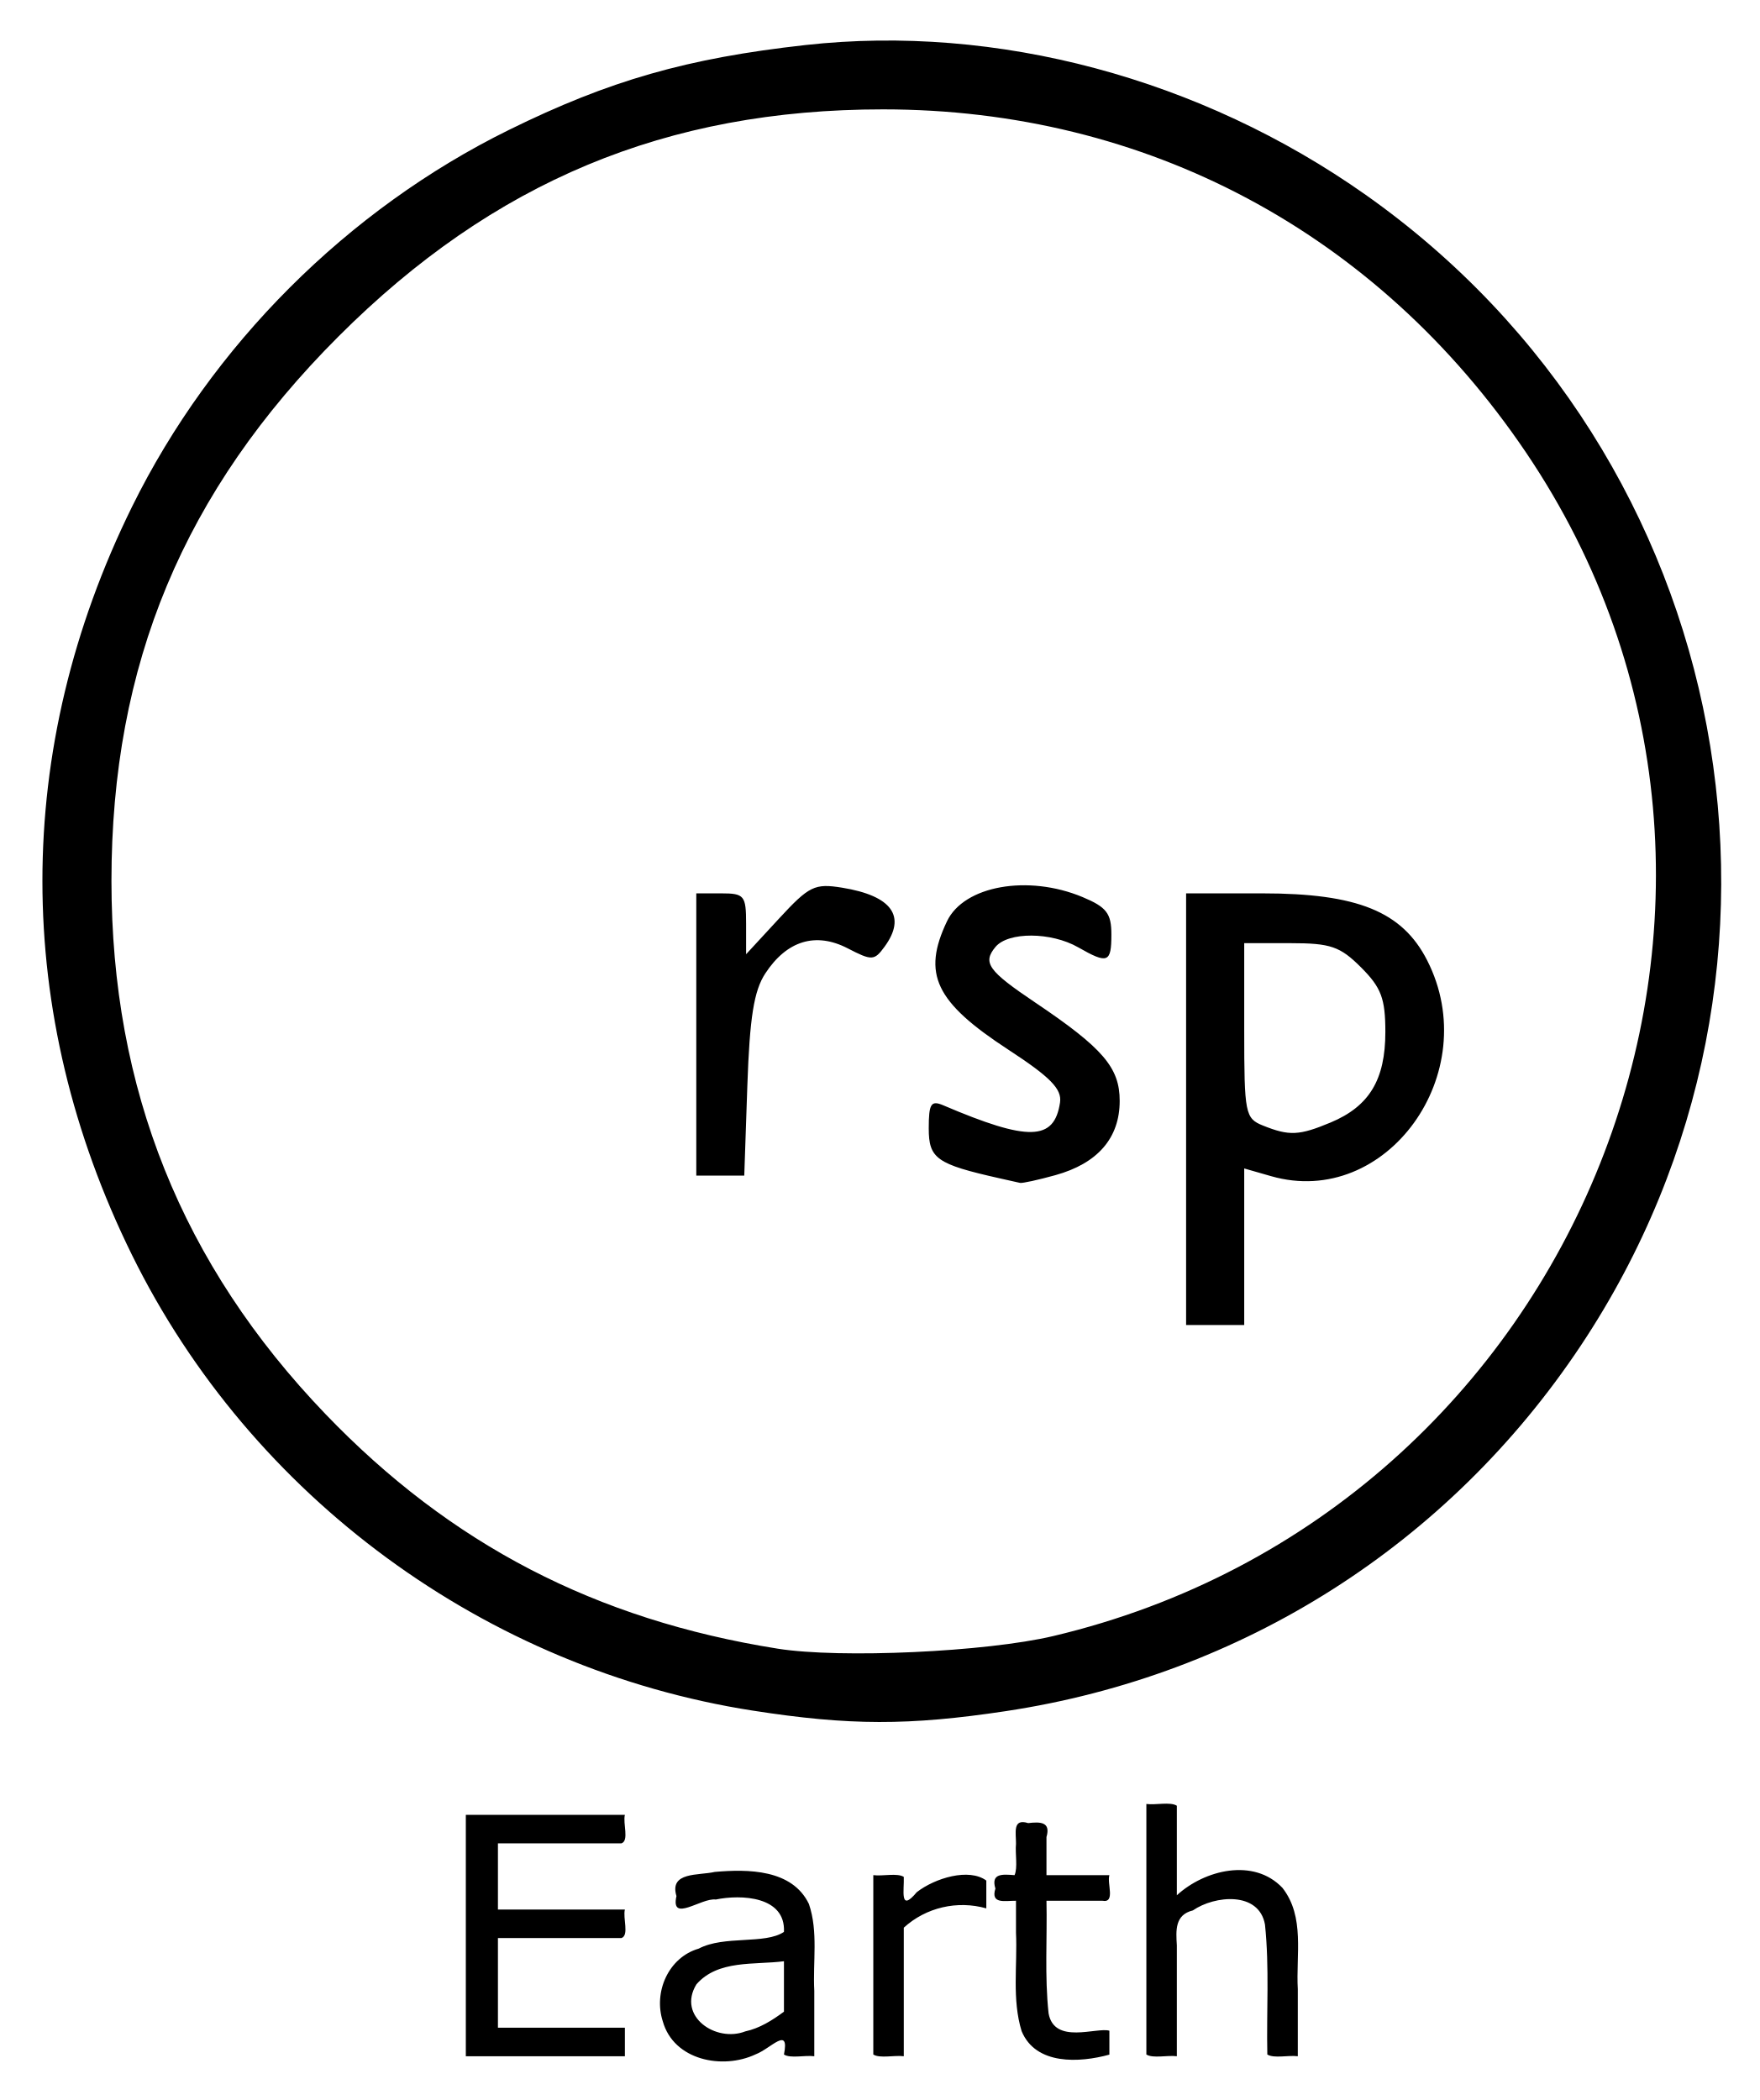
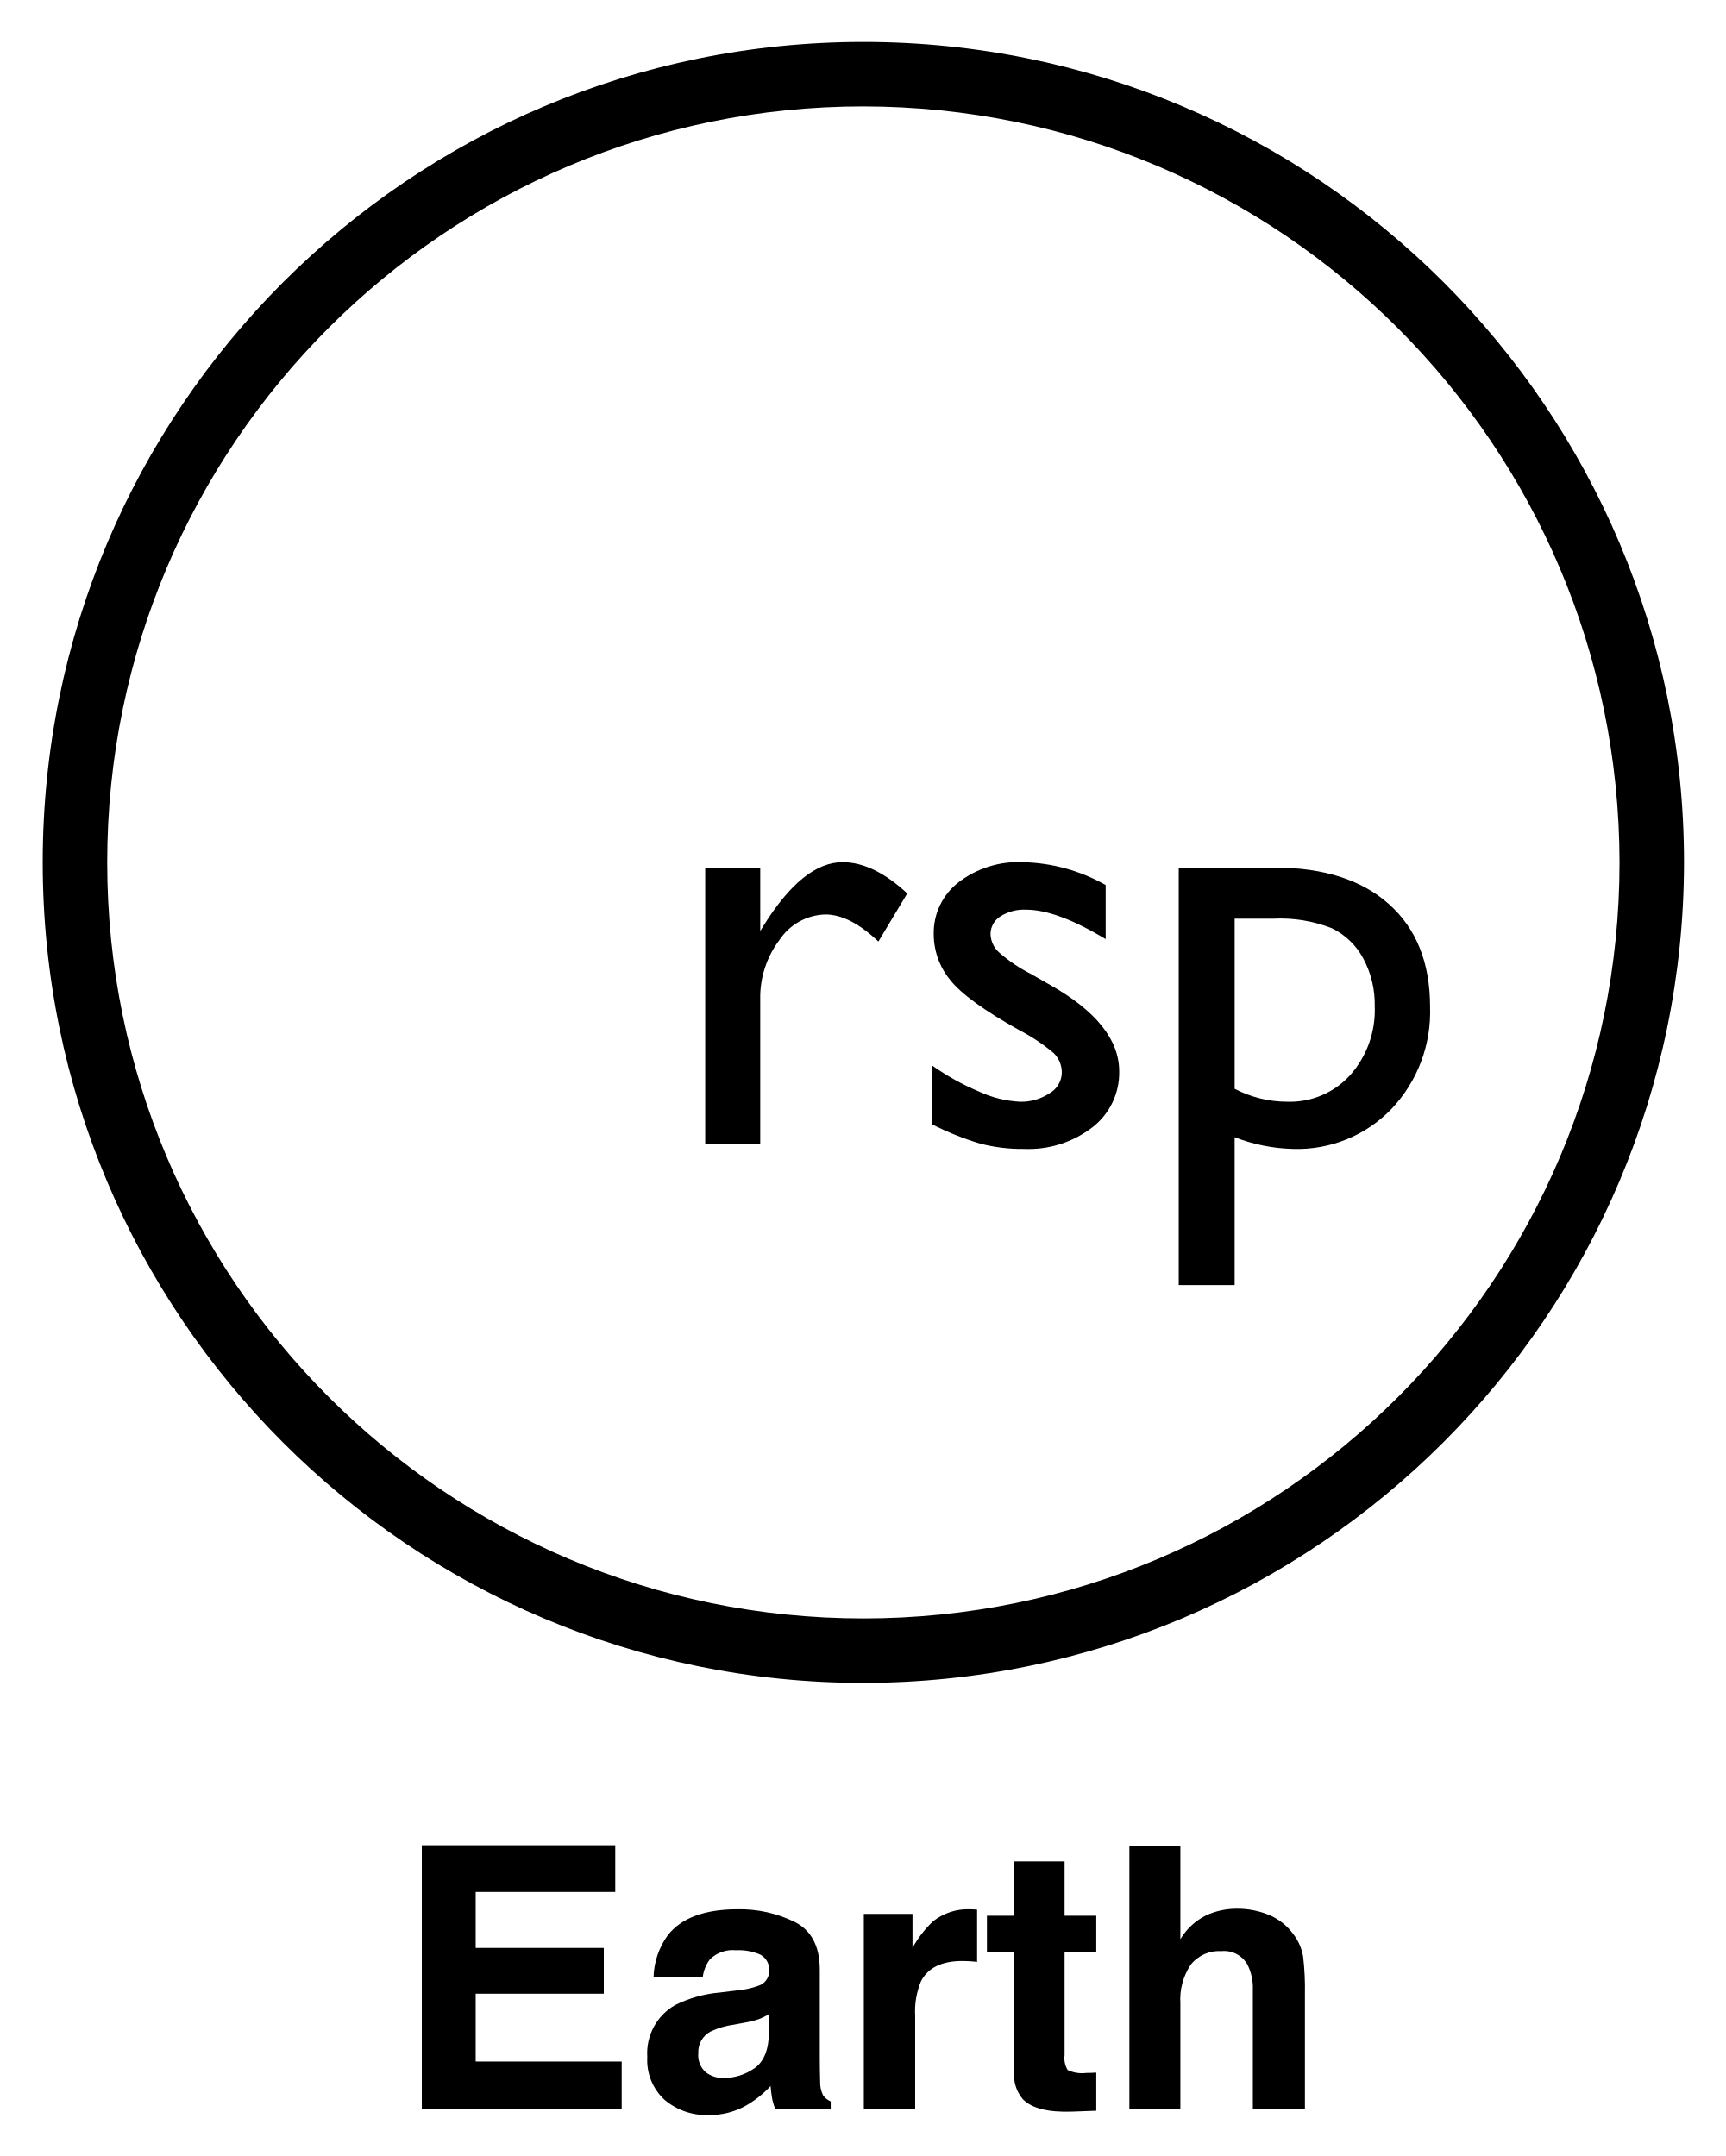
- <svg xmlns="http://www.w3.org/2000/svg" role="img" viewBox="-4.87 -4.62 211.98 252.98">
-   <path d="M85.835 201.457c-32.215-5.019-60.44-25.732-74.809-54.898-14.383-29.195-14.383-60.923 0-90.118 9.589-19.464 25.95-35.826 45.415-45.415C68.519 5.076 77.903 2.39 92.144.806c23.038-2.562 47.594 4.006 67.493 18.05 44.718 31.562 56.213 93.074 25.905 138.624-15.934 23.947-40.779 39.74-69.272 44.036-11.68 1.76-18.842 1.746-30.435-.06zM122 192.47c63.532-15.045 93.102-89.122 56.924-142.607C161.024 23.4 133.2 8.555 101.5 8.555c-26.087 0-46.934 8.693-65.593 27.352C17.248 54.566 8.555 75.413 8.555 101.5c0 25.07 8.487 46.216 25.776 64.225 15.086 15.713 32.57 24.784 54.483 28.266 7.55 1.2 25.09.396 33.186-1.521zM138 129v-26h9.184c11.462 0 16.852 2.19 19.85 8.066 6.93 13.584-4.92 29.982-18.791 26.004l-3.243-.93V155h-7zm17.401 1.606c4.661-1.948 6.599-5.15 6.599-10.905 0-4.033-.495-5.35-2.923-7.778-2.532-2.532-3.67-2.923-8.5-2.923H145v10.532c0 9.988.116 10.58 2.25 11.437 3.17 1.274 4.36 1.22 8.151-.363zm-39.901 6.713c-7.554-1.697-8.5-2.365-8.5-6.004 0-2.979.273-3.413 1.75-2.782 10.262 4.379 13.37 4.305 14.063-.335.243-1.627-1.155-3.056-6.233-6.371-8.797-5.743-10.405-9.114-7.38-15.467 2.042-4.285 9.753-5.66 16.332-2.911 2.883 1.204 3.468 1.964 3.468 4.5 0 3.421-.434 3.59-4 1.551-3.26-1.864-8.434-1.887-9.964-.044-1.579 1.903-.882 2.88 4.765 6.678C127.981 121.636 130 123.984 130 128c0 4.471-2.649 7.532-7.743 8.947-2.067.573-3.982.993-4.257.932-.275-.06-1.4-.312-2.5-.56zM79 120v-17h3c2.788 0 3 .26 3 3.666v3.667l3.971-4.302c3.623-3.924 4.29-4.25 7.59-3.715 6.005.975 7.79 3.455 5.117 7.11-1.238 1.693-1.523 1.705-4.444.195-3.851-1.991-7.33-.93-9.922 3.026-1.369 2.089-1.881 5.296-2.163 13.545L84.779 137H79z" />
-   <path d="M151.455 243.089c-1.147-.148-2.878.29-3.672-.21-.11-5.216.262-10.461-.282-15.652-.722-4.034-6.054-3.518-8.683-1.707-2.192.534-2.044 2.426-1.933 4.217v13.352c-1.147-.148-2.879.29-3.672-.21V212.7c1.146.147 2.878-.291 3.672.21v10.785c3.335-3.055 9.248-4.537 12.714-.898 2.745 3.496 1.614 8.113 1.856 12.217v8.076zm-22.695-.195c-3.59.986-8.859 1.293-10.571-2.825-1.181-3.834-.496-7.915-.68-11.872v-3.839c-1.302-.013-3.084.452-2.48-1.468-.57-1.88.895-1.722 2.308-1.617.402-.915.058-2.575.173-3.777.016-1.304-.456-3.097 1.468-2.493 1.465-.171 2.742-.154 2.203 1.678v4.592h7.579c-.313.995.766 3.383-.84 3.085h-6.739c.097 4.52-.231 9.076.254 13.565.684 3.804 5.816 1.633 7.324 2.09v2.88zm-14.825-17.618c-3.485-.99-7.266-.12-9.941 2.325v15.488c-1.147-.148-2.878.29-3.672-.21v-21.607c1.146.148 2.878-.29 3.672.21.07 1.54-.55 4.375 1.566 1.84 2.208-1.712 6.296-2.938 8.375-1.396v3.35zM93.213 243.09c-1.138-.15-2.868.293-3.653-.21.7-3.497-1.57-.723-3.405-.024-3.989 1.885-9.876.726-11.19-3.975-1.14-3.511.669-7.696 4.325-8.756 3.08-1.623 7.981-.476 10.27-2.016.207-4.305-5.169-4.531-8.214-3.9-1.737-.236-5.477 2.86-4.735-.415-.887-2.95 2.645-2.458 4.62-2.91 3.991-.353 9.328-.33 11.337 3.866 1.141 3.354.457 6.976.645 10.459v7.88zm-3.653-5.371v-6.074c-3.554.46-7.942-.203-10.544 2.78-2.359 3.86 2.361 7.048 5.891 5.667 1.723-.367 3.257-1.338 4.653-2.373zm-19.16 5.37H51.24v-29.081H70.4c-.265 1.02.542 3.113-.42 3.437H55.108v7.97H70.4c-.265 1.02.542 3.112-.42 3.437H55.108v10.8H70.4v3.438z" />
+ <svg xmlns="http://www.w3.org/2000/svg" role="img" viewBox="-1.40 -2.40 214.04 267.54">
+   <path d="M92.92 105.259v7.87l.372-.597q4.924-7.944 9.847-7.944 3.842 0 8.021 3.879l-3.582 5.968q-3.544-3.357-6.565-3.357a7.033 7.033 0 0 0-5.688 3.133 11.834 11.834 0 0 0-2.406 7.423v17.94h-6.826V105.26zm21.298 31.854v-7.311a30.943 30.943 0 0 0 5.875 3.264 13.699 13.699 0 0 0 5.055 1.25 6.326 6.326 0 0 0 3.655-1.045 3.004 3.004 0 0 0 1.53-2.5 3.365 3.365 0 0 0-.99-2.48 23.058 23.058 0 0 0-4.27-2.853q-6.566-3.654-8.598-6.247a8.961 8.961 0 0 1-2.032-5.651 7.934 7.934 0 0 1 3.077-6.453 12.172 12.172 0 0 1 7.926-2.5 21.828 21.828 0 0 1 10.332 2.836v6.714q-6.043-3.655-9.885-3.656a5.489 5.489 0 0 0-3.189.84 2.584 2.584 0 0 0-1.213 2.222 3.193 3.193 0 0 0 1.099 2.279 18.73 18.73 0 0 0 3.86 2.61l2.424 1.38q8.581 4.849 8.582 10.74a8.547 8.547 0 0 1-3.3 6.916 12.963 12.963 0 0 1-8.487 2.703 20.711 20.711 0 0 1-5.445-.652 36.678 36.678 0 0 1-6.006-2.406zm30.623 19.955v-51.809h11.885q9.126 0 14.212 4.55 5.086 4.552 5.086 12.72a17.513 17.513 0 0 1-4.787 12.681 16.212 16.212 0 0 1-12.196 4.961 21.372 21.372 0 0 1-7.263-1.454v18.35zm11.738-45.468h-4.8v21.111a14.164 14.164 0 0 0 6.55 1.605 10.085 10.085 0 0 0 7.798-3.32 12.167 12.167 0 0 0 3.033-8.542 11.98 11.98 0 0 0-1.433-5.93 8.684 8.684 0 0 0-3.907-3.749 17.471 17.471 0 0 0-7.24-1.175z" />
+   <path d="M105.715 206.433a101.814 101.814 0 1 1 101.814-101.815 101.93 101.93 0 0 1-101.814 101.815zm0-195.63a93.814 93.814 0 1 0 93.814 93.815 93.92 93.92 0 0 0-93.814-93.814zM74.933 232.37H57.616v6.949h15.896v5.683H57.616v8.414h18.116v5.884H50.933v-32.725h24zm15.202 12.21a10.001 10.001 0 0 0 2.527-.554 1.904 1.904 0 0 0 1.364-1.8 2.127 2.127 0 0 0-1.047-2.053 6.62 6.62 0 0 0-3.071-.565 4.037 4.037 0 0 0-3.219 1.109 4.58 4.58 0 0 0-.9 2.22h-6.105a9.262 9.262 0 0 1 1.784-5.217q2.52-3.196 8.652-3.196a15.427 15.427 0 0 1 7.09 1.576q3.1 1.576 3.099 5.949v11.102q0 1.154.044 2.796a3.514 3.514 0 0 0 .378 1.688 2.267 2.267 0 0 0 .932.732v.933h-6.882a7.025 7.025 0 0 1-.4-1.377q-.111-.643-.177-1.465a13.05 13.05 0 0 1-3.038 2.42 9.178 9.178 0 0 1-4.644 1.177 8.018 8.018 0 0 1-5.46-1.876 6.67 6.67 0 0 1-2.155-5.318 6.89 6.89 0 0 1 3.466-6.46 15.489 15.489 0 0 1 5.592-1.554zm3.868 2.953a6.963 6.963 0 0 1-1.226.61 10.354 10.354 0 0 1-1.699.433l-1.44.267a9.474 9.474 0 0 0-2.91.866 2.89 2.89 0 0 0-1.494 2.687 2.805 2.805 0 0 0 .913 2.342 3.467 3.467 0 0 0 2.221.721 6.61 6.61 0 0 0 3.82-1.199q1.748-1.198 1.815-4.373zm25.277-12.999c.082.008.263.019.544.034v6.482c-.4-.044-.754-.073-1.065-.088q-.466-.022-.755-.022-3.819 0-5.128 2.486a9.673 9.673 0 0 0-.733 4.307V259.3h-6.372v-24.2h6.039v4.219a13.377 13.377 0 0 1 2.553-3.308 6.95 6.95 0 0 1 4.618-1.487c.119 0 .218.003.3.01zm1.766 5.296v-4.508h3.374v-6.749h6.26v6.75h3.93v4.506h-3.93v12.788a2.875 2.875 0 0 0 .379 1.854 4.155 4.155 0 0 0 2.308.366 16.744 16.744 0 0 0 1.243-.044v4.729l-2.997.111q-4.484.155-6.127-1.554a4.626 4.626 0 0 1-1.066-3.352v-14.898zm35.019-4.595a7.114 7.114 0 0 1 2.996 2.377 6.343 6.343 0 0 1 1.215 2.789 34.523 34.523 0 0 1 .221 4.677V259.3h-6.46v-14.736a6.532 6.532 0 0 0-.661-3.157 3.313 3.313 0 0 0-3.262-1.689 4.476 4.476 0 0 0-3.78 1.679 7.728 7.728 0 0 0-1.29 4.79V259.3h-6.326v-32.614h6.327v11.545a7.736 7.736 0 0 1 3.173-2.942 8.932 8.932 0 0 1 3.79-.833 10.24 10.24 0 0 1 4.057.779z" />
</svg>
